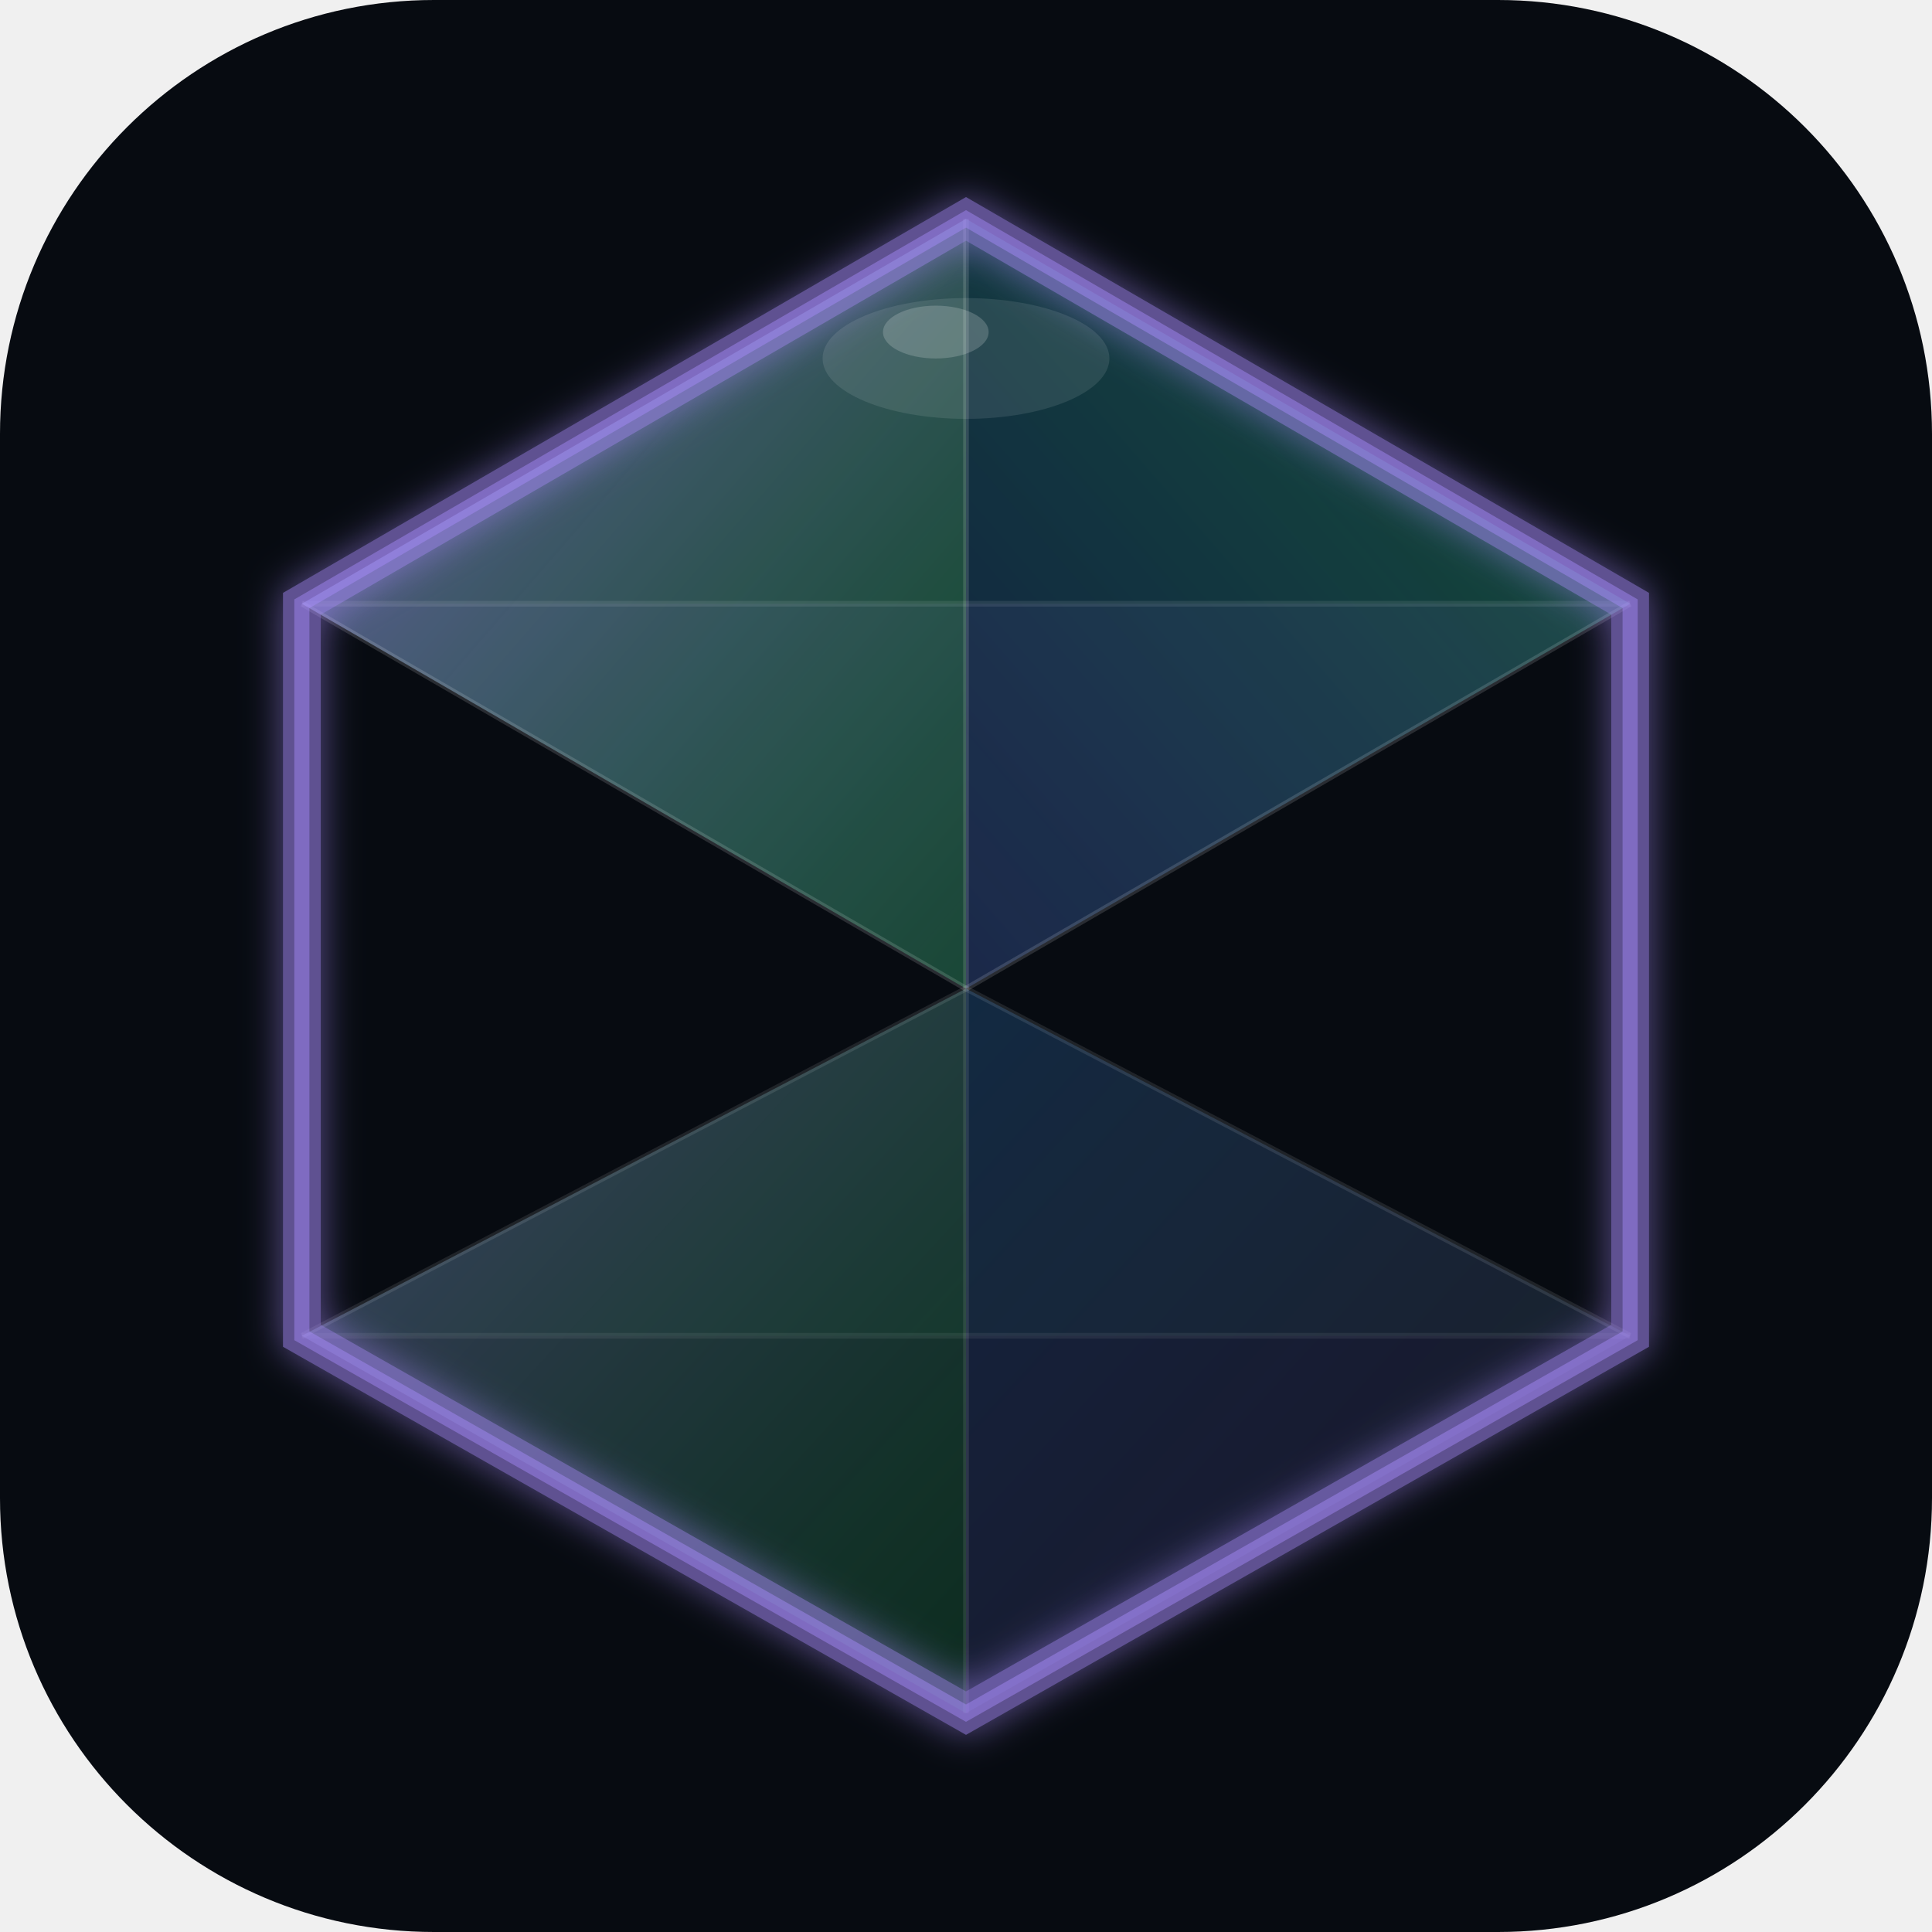
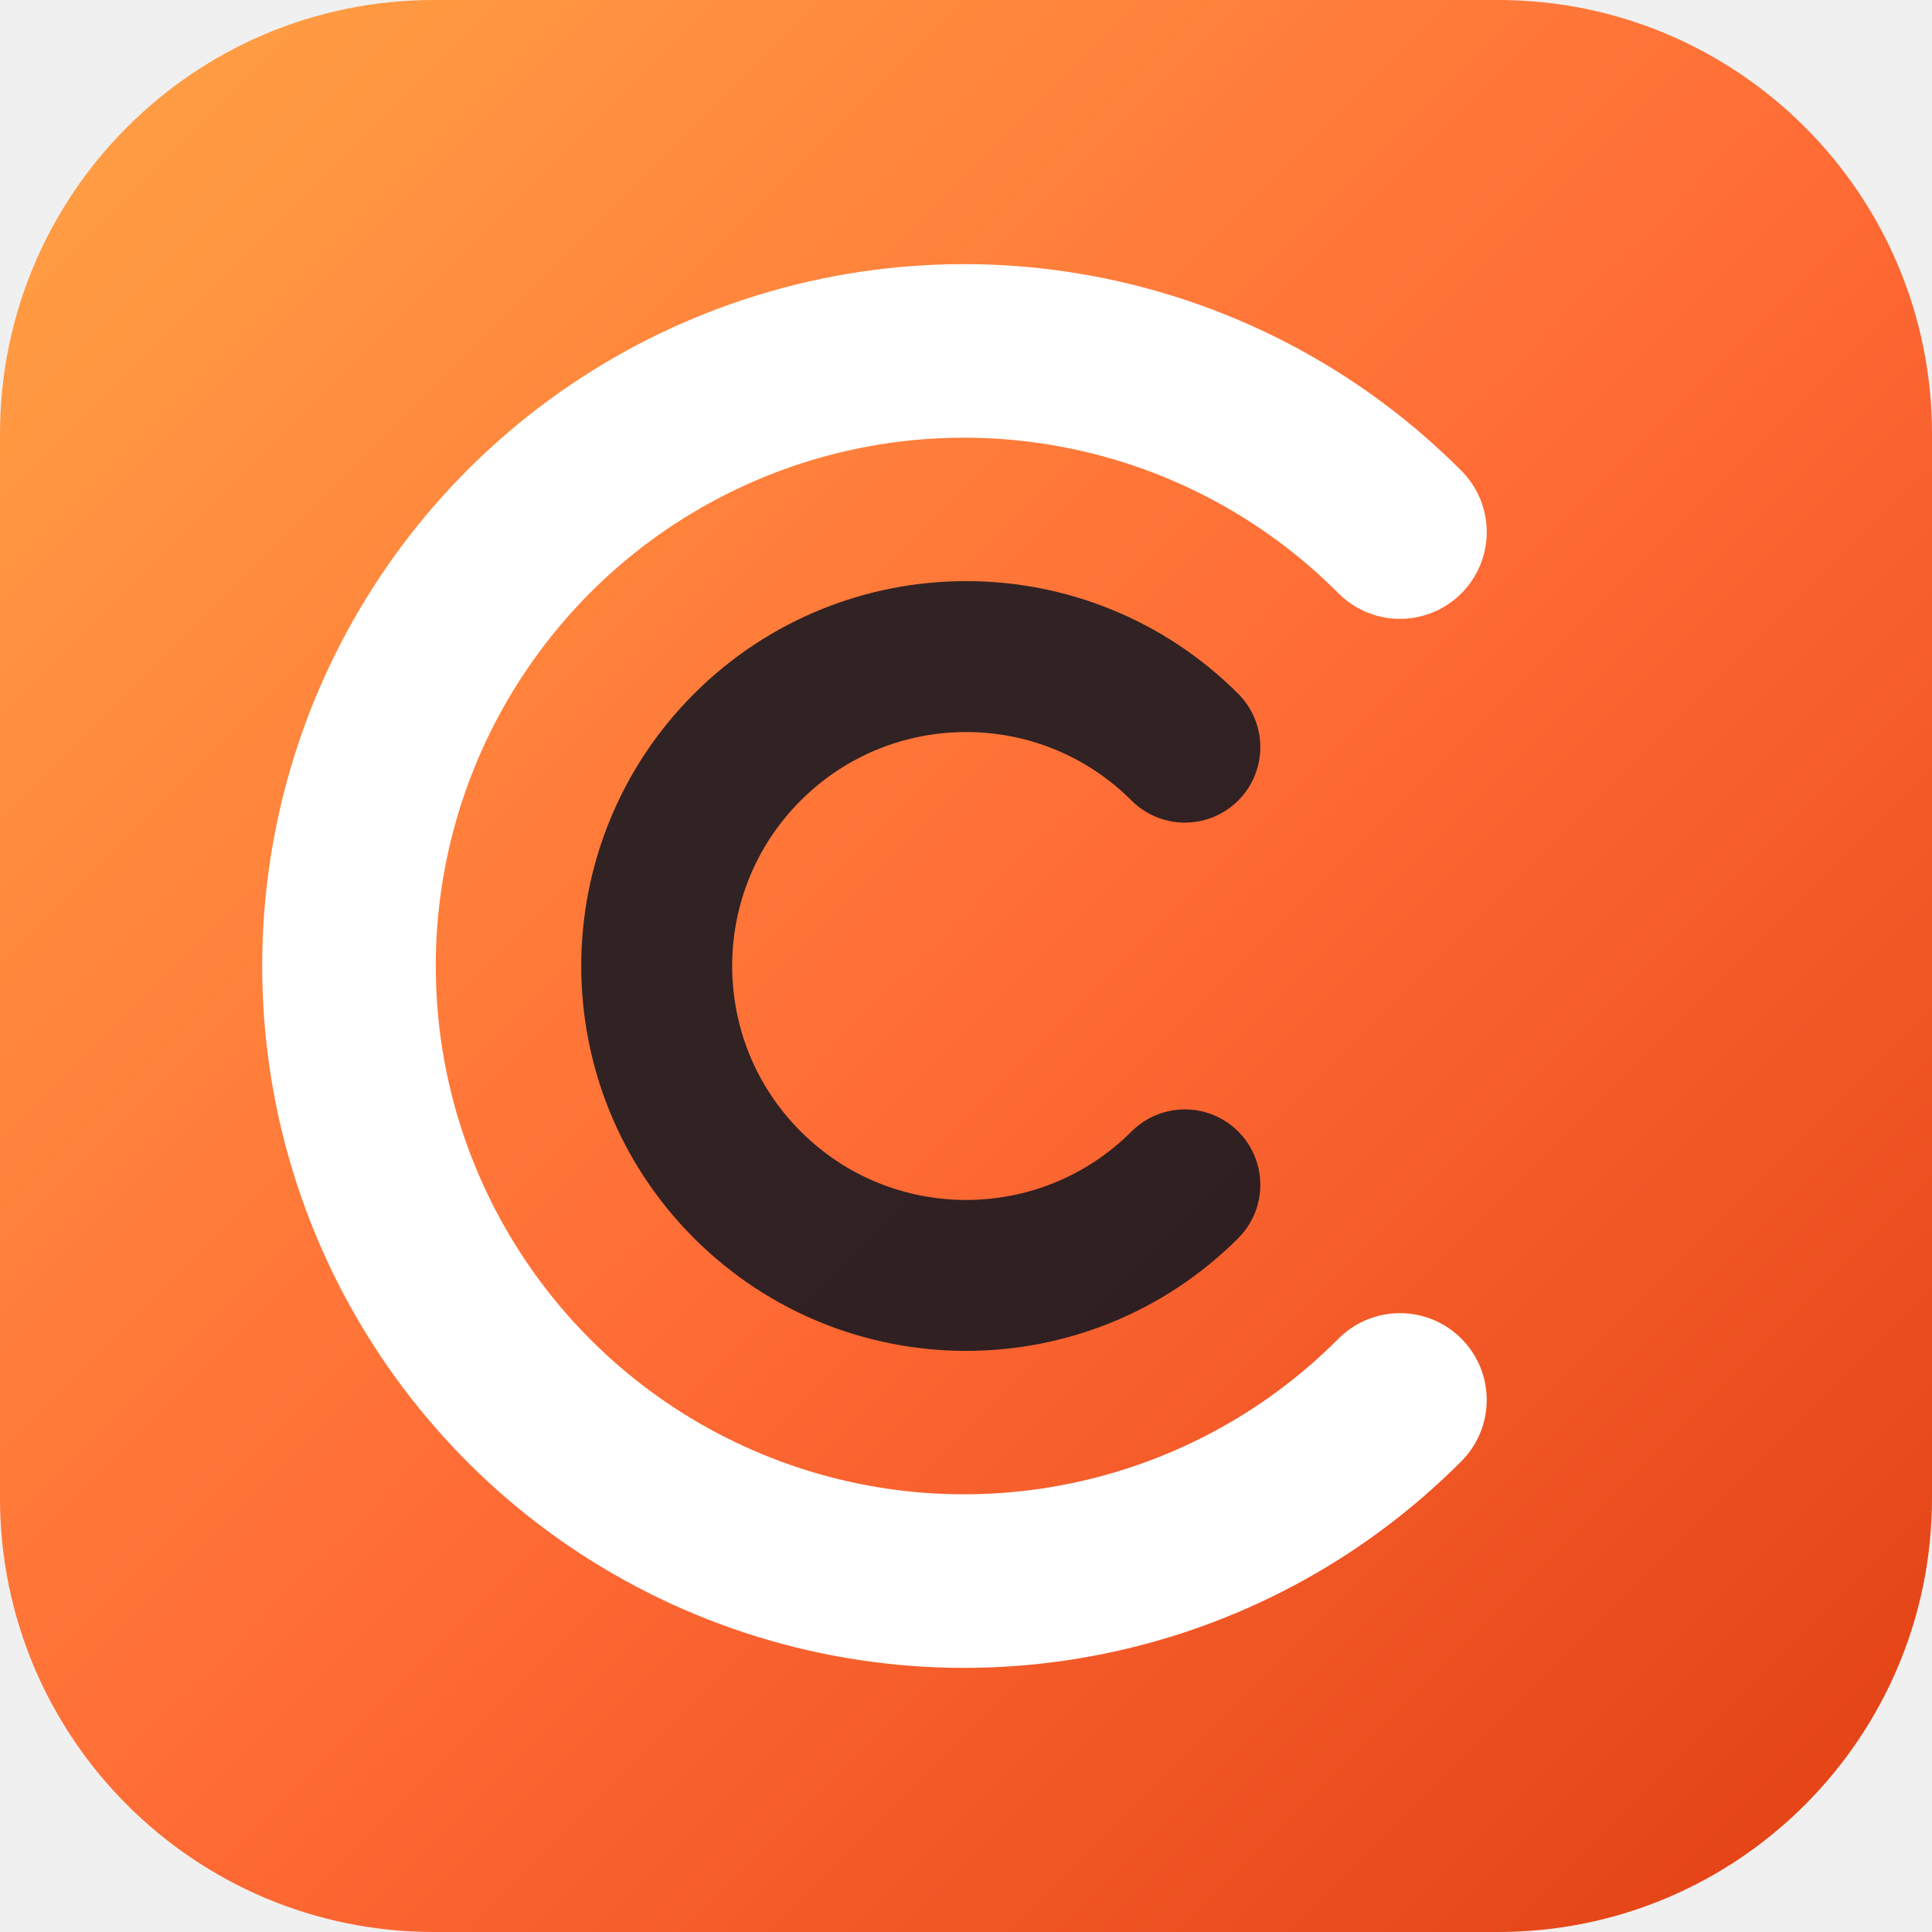
<svg xmlns="http://www.w3.org/2000/svg" viewBox="0 0 512 512">
  <defs>
-     <linearGradient id="g1" x1="0" y1="0" x2="1" y2="1">
-       <stop offset="0%" stop-color="#a78bfa" stop-opacity="0.75" />
-       <stop offset="100%" stop-color="#22c55e" stop-opacity="0.35" />
+     <linearGradient id="ccBg" x1="0" y1="0" x2="1" y2="1">
+       <stop offset="0%" stop-color="#ffa445" />
+       <stop offset="52%" stop-color="#ff6b35" />
+       <stop offset="100%" stop-color="#e03e12" />
    </linearGradient>
-     <linearGradient id="g2" x1="1" y1="0" x2="0" y2="1">
-       <stop offset="0%" stop-color="#22c55e" stop-opacity="0.55" />
-       <stop offset="100%" stop-color="#3b82f6" stop-opacity="0.25" />
-     </linearGradient>
-     <linearGradient id="g3" x1="0" y1="0" x2="1" y2="1">
-       <stop offset="0%" stop-color="#3b82f6" stop-opacity="0.45" />
-       <stop offset="100%" stop-color="#a78bfa" stop-opacity="0.2" />
-     </linearGradient>
-     <filter id="glow" x="-15%" y="-15%" width="130%" height="130%">
-       <feGaussianBlur stdDeviation="8" result="b" />
-       <feMerge>
-         <feMergeNode in="b" />
-         <feMergeNode in="SourceGraphic" />
-       </feMerge>
-     </filter>
-     <filter id="edge-glow" x="-10%" y="-10%" width="120%" height="120%">
-       <feGaussianBlur stdDeviation="5" result="b" />
-       <feMerge>
-         <feMergeNode in="b" />
-         <feMergeNode in="SourceGraphic" />
-       </feMerge>
-     </filter>
  </defs>
-   <rect width="512" height="512" rx="115" fill="#070b11" />
-   <polygon points="256,58 80,160 256,262" fill="url(#g1)" opacity="0.85" />
-   <polygon points="256,58 432,160 256,262" fill="url(#g2)" opacity="0.75" />
-   <polygon points="80,160 432,160 256,262" fill="#a78bfa" fill-opacity="0.07" />
-   <polygon points="80,354 432,354 256,262" fill="#22c55e" fill-opacity="0.05" />
-   <polygon points="256,454 80,354 256,262" fill="url(#g1)" opacity="0.5" />
-   <polygon points="256,454 432,354 256,262" fill="url(#g3)" opacity="0.45" />
-   <line x1="256" y1="58" x2="256" y2="262" stroke="#ffffff" stroke-width="1.5" opacity="0.14" />
-   <line x1="80" y1="160" x2="256" y2="262" stroke="#ffffff" stroke-width="1.5" opacity="0.14" />
-   <line x1="432" y1="160" x2="256" y2="262" stroke="#ffffff" stroke-width="1.5" opacity="0.14" />
-   <line x1="80" y1="354" x2="256" y2="262" stroke="#ffffff" stroke-width="1.5" opacity="0.10" />
-   <line x1="432" y1="354" x2="256" y2="262" stroke="#ffffff" stroke-width="1.5" opacity="0.10" />
-   <line x1="256" y1="454" x2="256" y2="262" stroke="#ffffff" stroke-width="1.5" opacity="0.10" />
-   <line x1="80" y1="160" x2="432" y2="160" stroke="#ffffff" stroke-width="1.5" opacity="0.09" />
-   <line x1="80" y1="354" x2="432" y2="354" stroke="#ffffff" stroke-width="1.5" opacity="0.07" />
-   <polygon points="256,58 432,160 432,354 256,454 80,354 80,160" fill="none" stroke="#a78bfa" stroke-width="10" opacity="0.55" filter="url(#edge-glow)" />
-   <polygon points="256,58 432,160 432,354 256,454 80,354 80,160" fill="none" stroke="#a78bfa" stroke-width="4" opacity="0.45" />
-   <ellipse cx="256" cy="95" rx="38" ry="16" fill="#ffffff" opacity="0.10" />
-   <ellipse cx="248" cy="88" rx="14" ry="7" fill="#ffffff" opacity="0.18" />
+   <rect width="512" height="512" rx="115" fill="url(#ccBg)" />
+   <path d="M 371 371 A 163 163 0 1 1 371 141" fill="none" stroke="#ffffff" stroke-width="46" stroke-linecap="round" />
+   <path d="M 314 314 A 82 82 0 1 1 314 198" fill="none" stroke="#0d1420" stroke-width="40" stroke-linecap="round" opacity="0.85" />
</svg>
